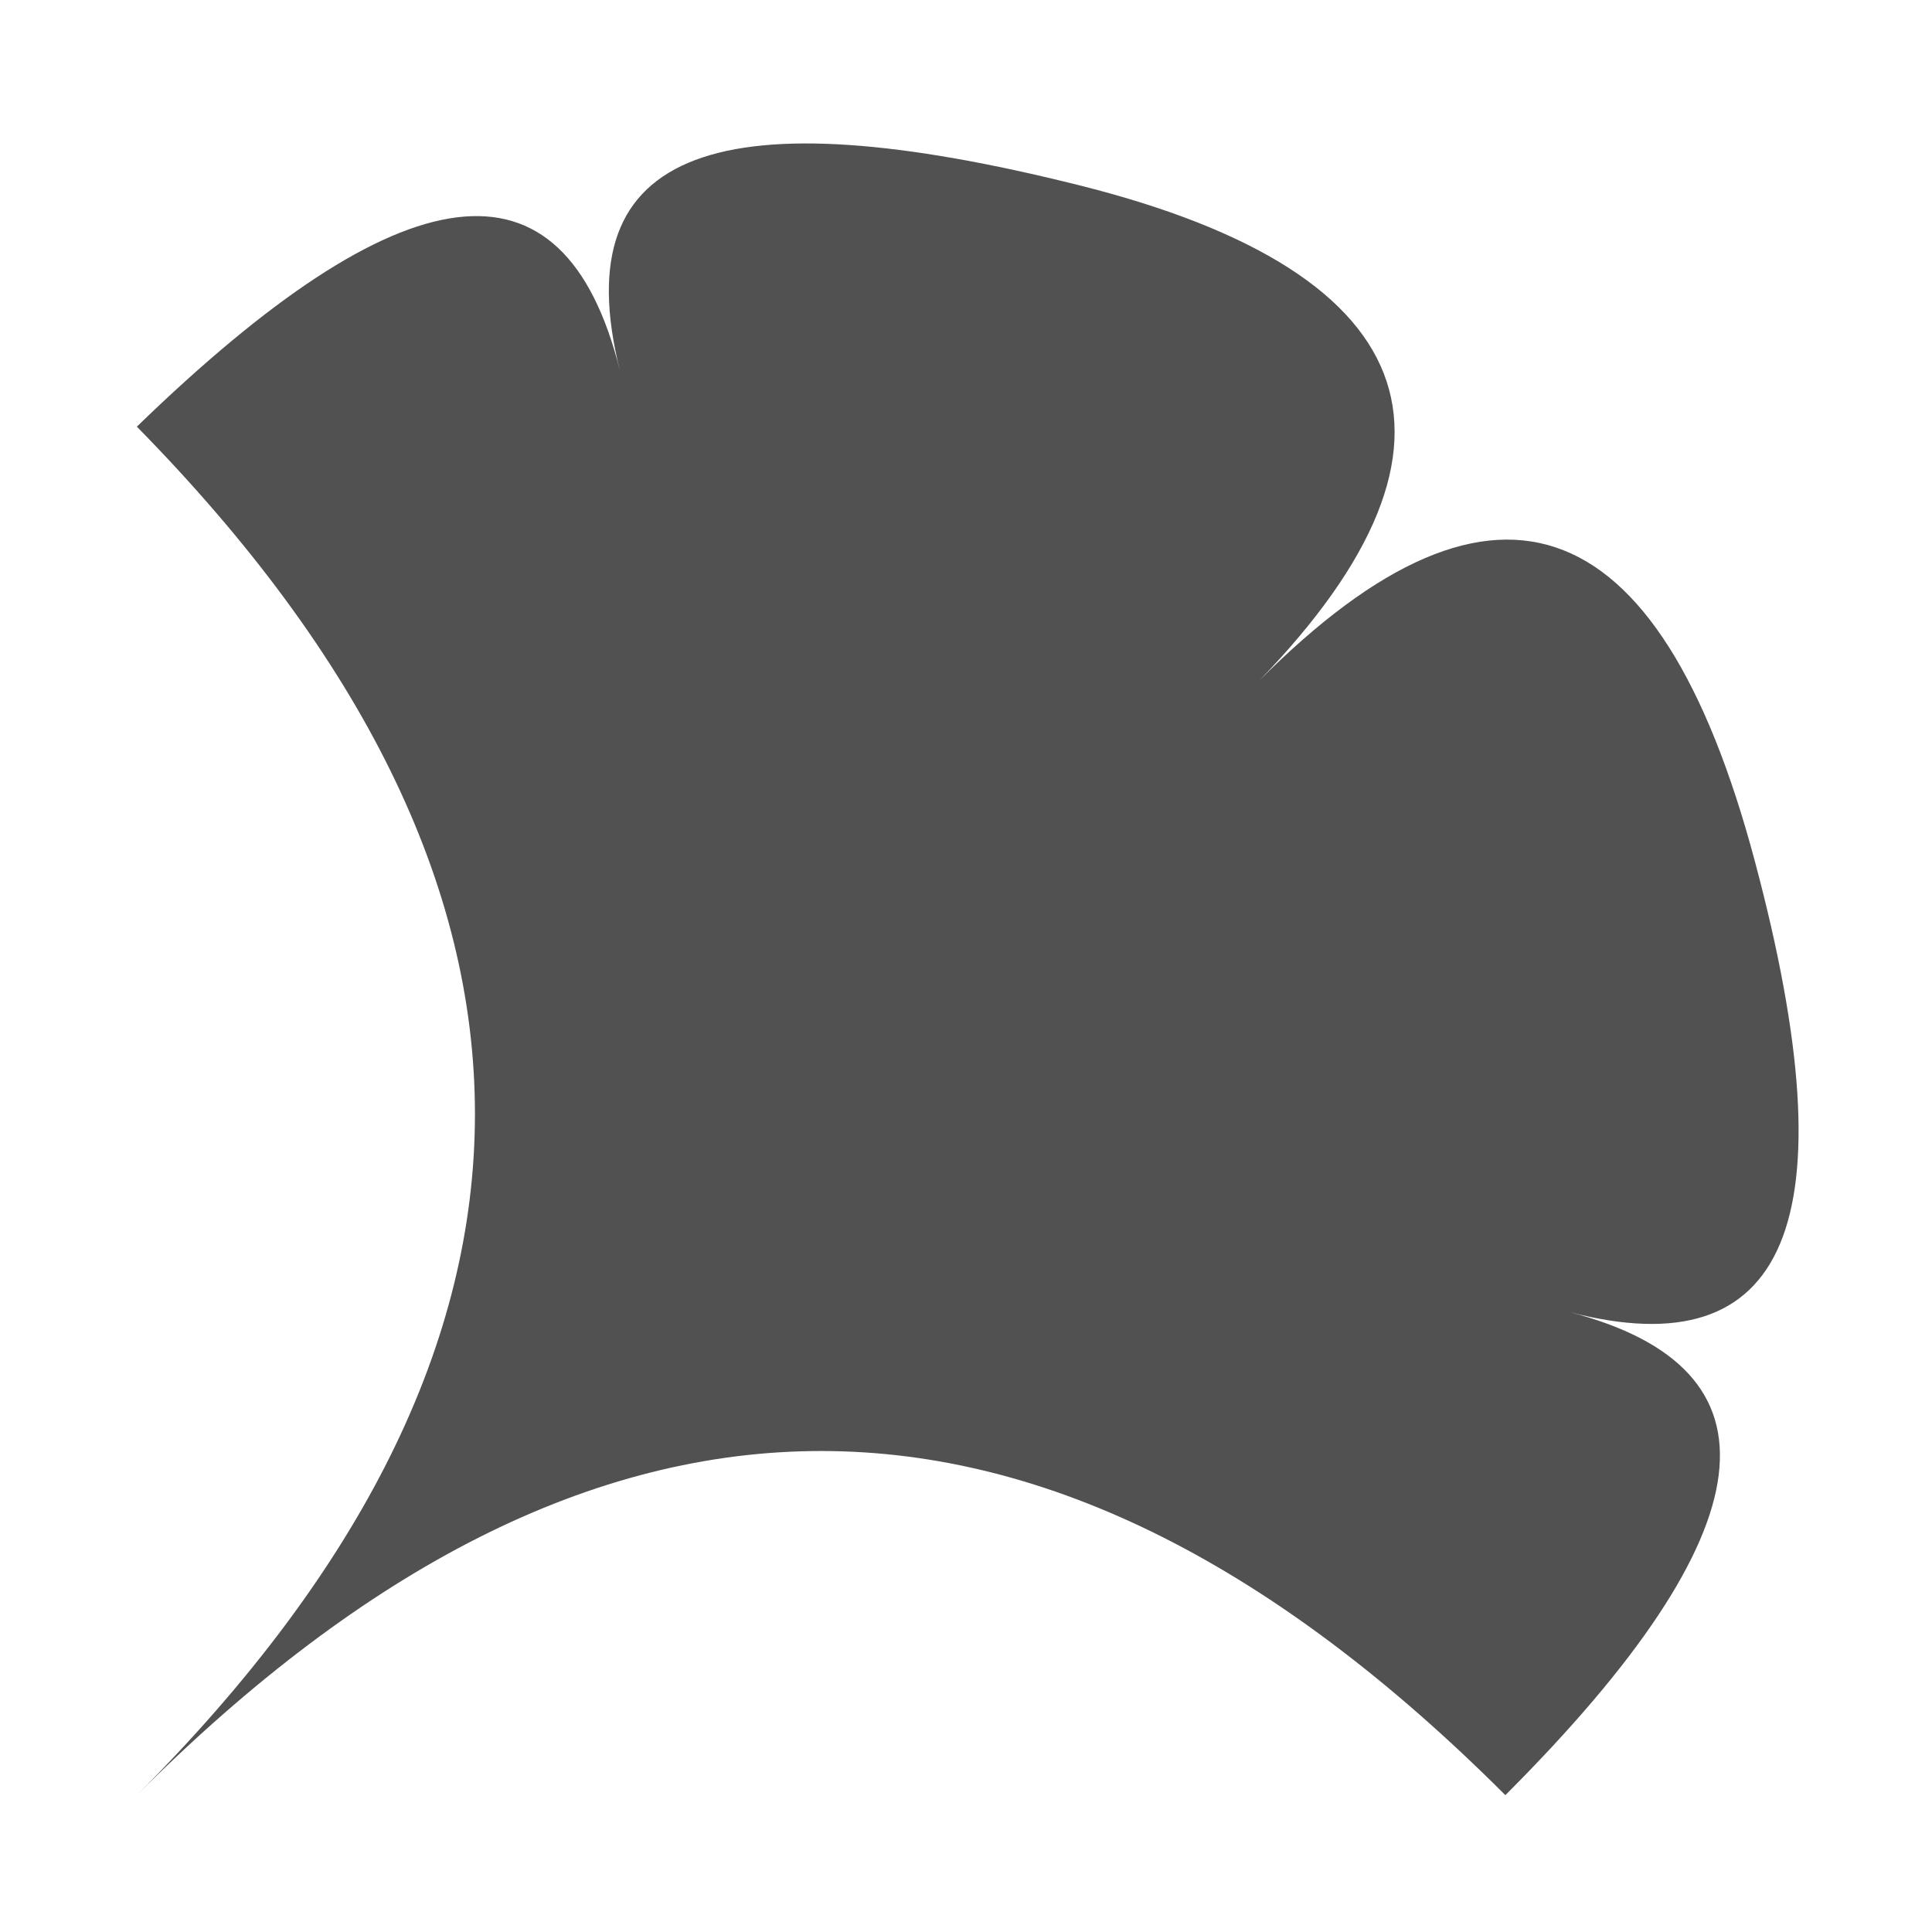
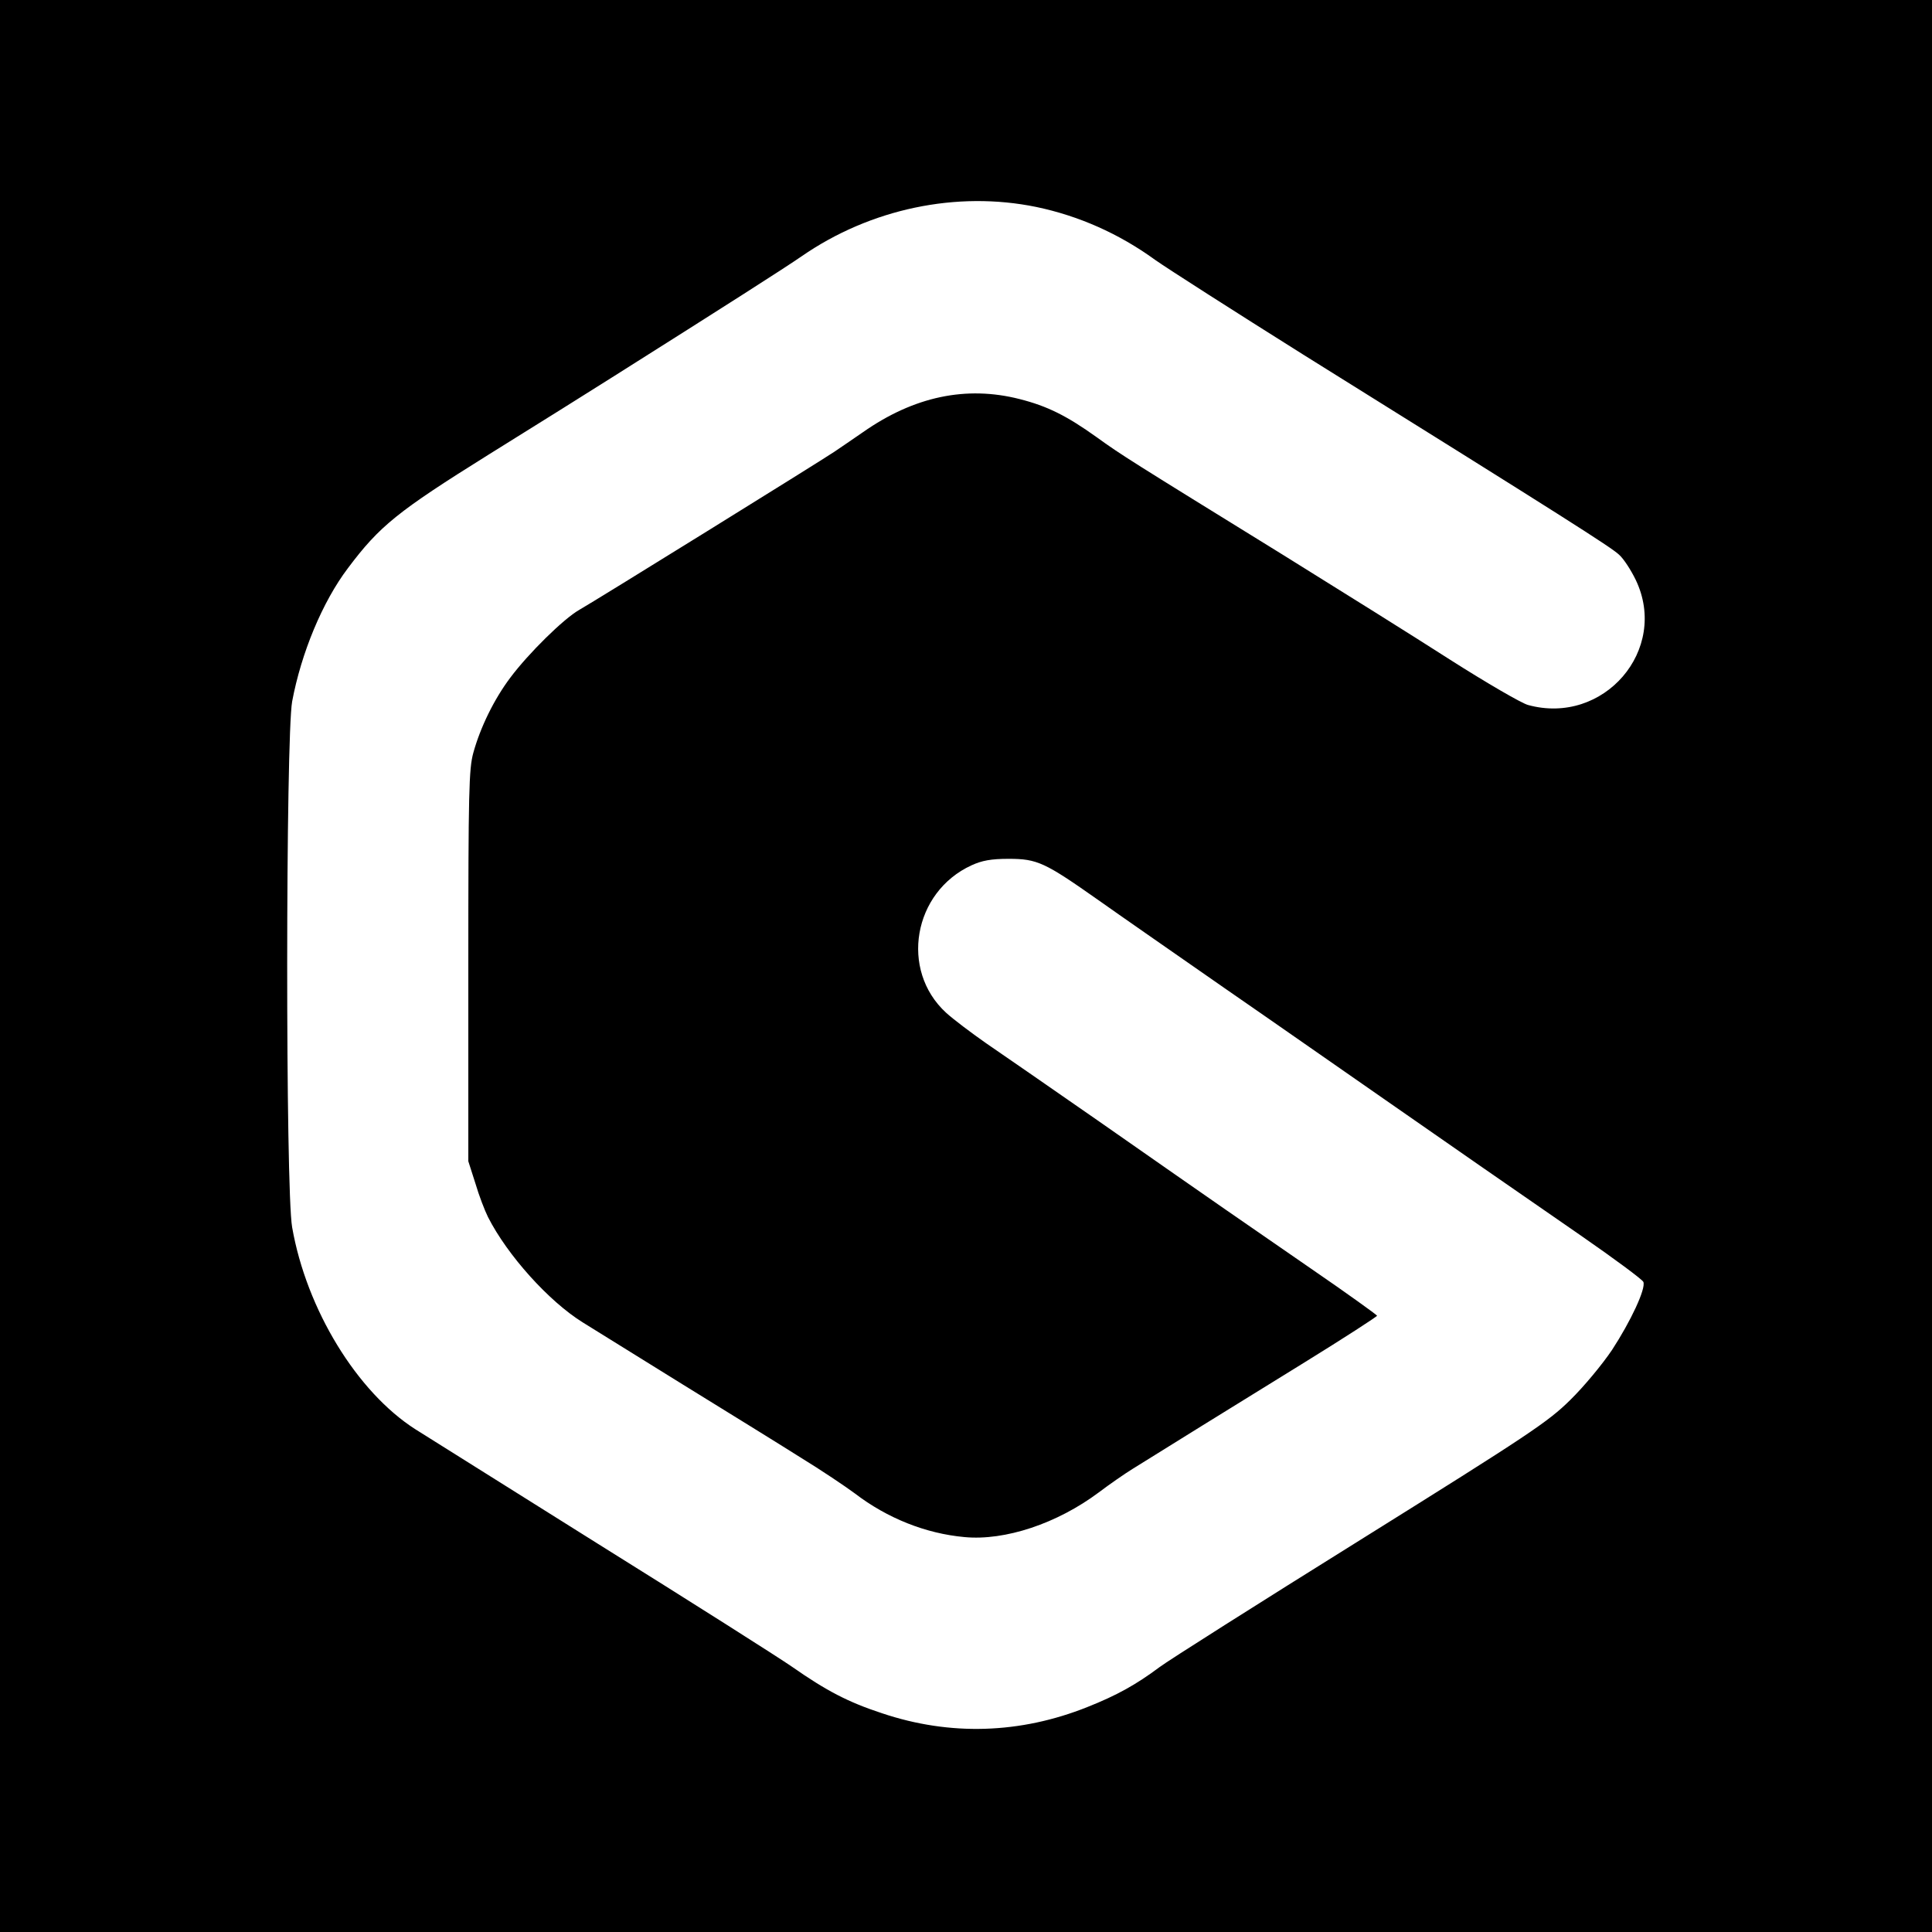
- <svg xmlns="http://www.w3.org/2000/svg" version="1.1" x="0px" y="0px" width="24px" height="24px" viewBox="0 0 24 24">
-   <style type="text/css">
- 	.st0{fill:#515151;}
- </style>
-   <path class="st0" d="M1.7,22.3c5.7-5.7,11.3-5.7,17,0c3.3-3.3,3.5-5.3,0.8-6c2.7,0.7,3.5-1.1,2.3-5.6s-3.3-5.2-6.3-2.1  c3-3,2.3-5.2-2.1-6.3S7,1.8,7.7,4.6C7,1.8,5,2.1,1.7,5.3C7.3,11,7.3,16.7,1.7,22.3" />
+ <svg xmlns="http://www.w3.org/2000/svg" version="1.0" width="658pt" height="658pt" viewBox="0 0 658 658" preserveAspectRatio="xMidYMid meet">
+   <g transform="translate(0,658) scale(0.1,-0.1)" fill="#000000" stroke="none">
+     <path d="M0 3290 l0 -3290 3290 0 3290 0 0 3290 0 3290 -3290 0 -3290 0 0 -3290z m3530 2585 c143 -30 280 -90 404 -180 44 -31 271 -176 505 -323 898 -560 1047 -655 1075 -681 16 -14 41 -53 57 -86 114 -238 -109 -497 -367 -426 -22 6 -141 75 -265 154 -123 79 -379 239 -569 357 -523 323 -549 339 -635 401 -102 73 -168 106 -263 130 -181 46 -359 9 -533 -113 -34 -23 -78 -54 -98 -67 -49 -33 -815 -508 -868 -538 -53 -30 -173 -148 -235 -231 -55 -73 -102 -169 -126 -256 -15 -55 -17 -130 -17 -726 l0 -665 24 -75 c12 -41 32 -93 43 -115 66 -130 207 -287 323 -359 39 -24 192 -119 340 -211 149 -92 329 -203 400 -248 72 -44 155 -100 186 -123 111 -85 242 -137 374 -149 138 -13 315 46 457 152 37 28 89 64 115 80 91 57 338 210 586 363 136 84 247 156 247 159 -1 3 -102 76 -226 161 -242 167 -289 199 -727 505 -158 110 -329 228 -380 263 -50 35 -111 81 -135 103 -158 145 -112 411 87 502 35 16 66 22 126 22 98 0 123 -12 305 -140 69 -49 262 -183 430 -300 168 -116 414 -288 548 -381 271 -189 367 -255 666 -462 114 -79 210 -150 213 -158 9 -23 -43 -134 -107 -232 -33 -49 -96 -125 -142 -170 -76 -75 -139 -117 -714 -476 -348 -217 -656 -412 -685 -434 -79 -59 -145 -96 -246 -136 -228 -91 -467 -99 -699 -21 -116 38 -190 77 -306 158 -46 32 -344 221 -663 420 -319 200 -598 375 -620 389 -199 127 -371 408 -420 688 -23 128 -22 1669 0 1791 31 165 103 339 190 454 108 144 169 193 478 386 161 100 351 219 422 264 393 248 587 372 645 412 234 162 528 224 800 168z" />
+   </g>
</svg>
